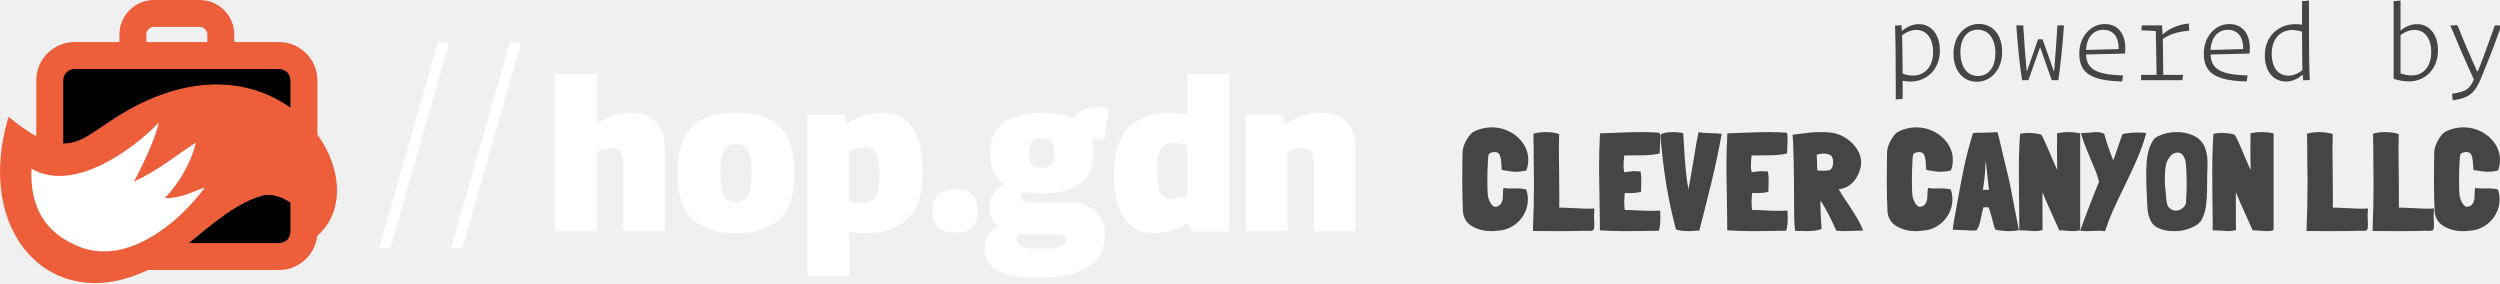
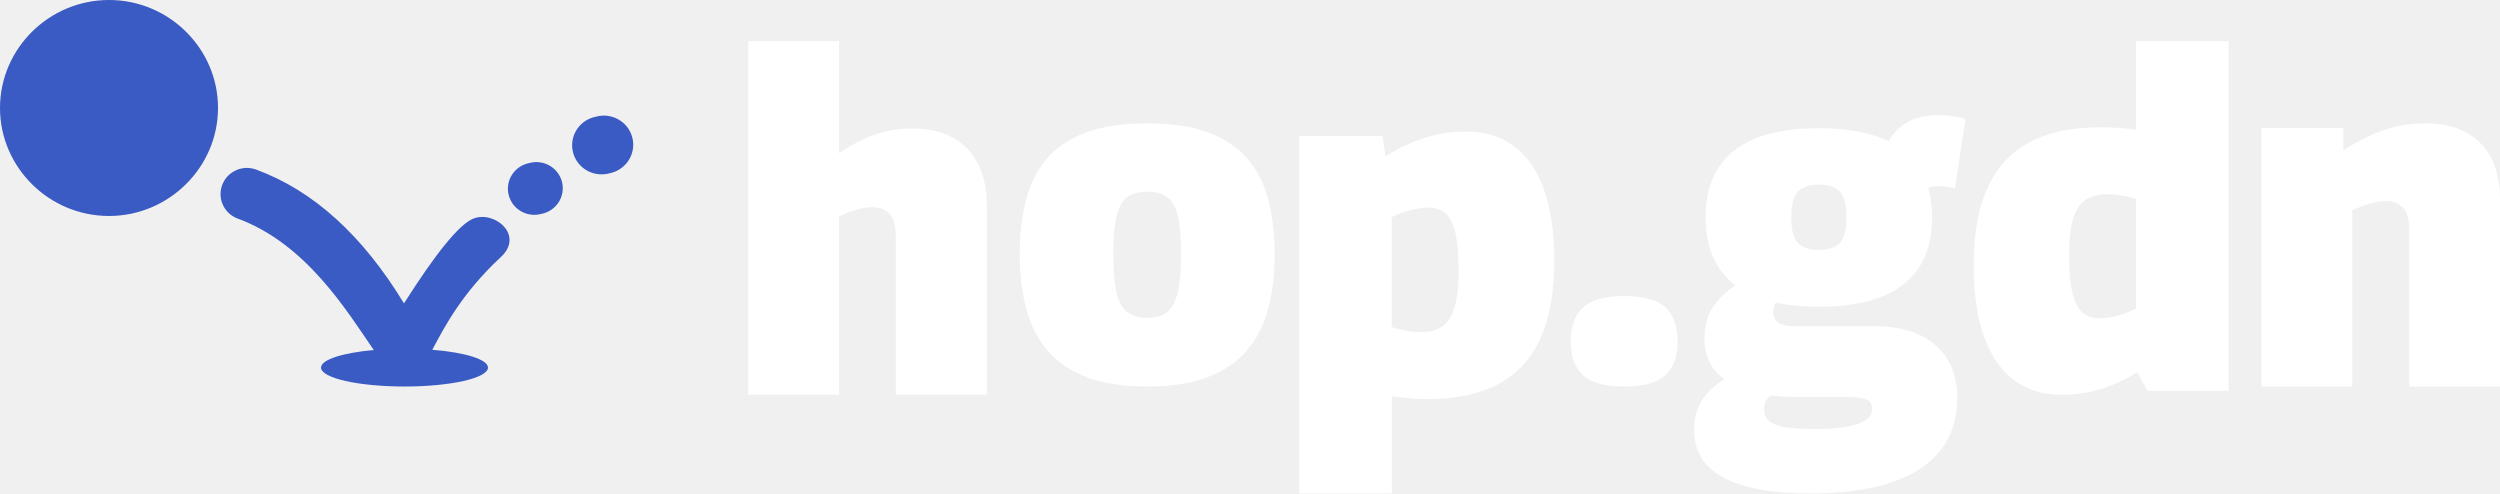
- <svg xmlns="http://www.w3.org/2000/svg" width="530" height="60" viewBox="0 0 530 60">
+ <svg xmlns="http://www.w3.org/2000/svg" width="304" height="60" viewBox="0 0 304 60">
  <g fill="none" fill-rule="evenodd">
-     <path fill="#454545" fill-rule="nonzero" d="M5.558 5.867C5.519 5.945 5.469 6.561 5.41 7.715 5.35 8.868 5.321 10.042 5.321 11.235 5.321 12.447 5.35 13.464 5.41 14.285 5.469 14.813 5.628 15.327 5.885 15.825 6.143 16.324 6.45 16.661 6.807 16.837 7.5 16.876 8.025 16.564 8.382 15.899L8.352 15.899C8.531 15.527 8.62 14.97 8.62 14.227 8.62 13.64 8.66 13.18 8.739 12.848 9.234 12.926 9.71 12.965 10.166 12.965L11.533 12.936C12.246 12.936 12.92 13.014 13.554 13.171 13.792 13.855 13.911 14.569 13.911 15.312 13.911 16.427 13.628 17.483 13.064 18.48 12.499 19.477 11.721 20.289 10.73 20.915 9.74 21.54 8.64 21.873 7.431 21.912 7.074 21.971 6.658 22 6.183 22 4.637 22 3.28 21.658 2.11 20.973.941 20.289.287 19.262.149 17.893.05 15.938 0 13.836 0 11.587 0 9.729.01 8.204.03 7.011L.059 5.691C.04 5.397.064 5.06.134 4.679.203 4.297.297 3.96.416 3.667.594 3.217.827 2.767 1.115 2.317 1.402 1.868 1.704 1.496 2.021 1.203 2.437.87 3.052.587 3.864.352 4.637.117 5.439 0 6.272 0 7.619 0 8.887.308 10.076.924 11.265 1.54 12.217 2.381 12.93 3.447 13.643 4.512 14 5.671 14 6.923 14 7.666 13.861 8.409 13.584 9.152 12.752 9.328 12.058 9.416 11.503 9.416 10.75 9.416 9.71 9.289 8.382 9.035L8.293 7.92C8.253 7.02 8.139 6.341 7.951 5.881 7.763 5.422 7.362 5.202 6.747 5.221 6.728 5.221 6.703 5.226 6.673 5.236 6.643 5.246 6.599 5.251 6.539 5.251L6.569 5.251C5.955 5.348 5.618 5.554 5.558 5.867ZM27.971 19.709C27.99 19.941 28 20.279 28 20.724 28 21.13 27.967 21.415 27.9 21.579 27.833 21.744 27.732 21.845 27.598 21.884 27.464 21.923 27.235 21.942 26.909 21.942L26.709 21.942 26.249 21.913 25.503 21.942C24.317 21.981 22.567 22 20.252 22 18.052 22 16.301 21.99 15 21.971L15 21.304C15.134 18.113 15.201 14.903 15.201 11.674 15.201 10.727 15.182 9.093 15.143 6.772L15.143 6.076 15.143 5.003C15.124 4.674 15.115 4.084 15.115 3.233L15.086 1.348C15.354 1.251 15.727 1.169 16.205 1.102 16.684 1.034 17.162 1 17.64 1 18.176 1 18.712 1.039 19.247 1.116 19.783 1.193 20.213 1.3 20.539 1.435 20.5 2.827 20.481 3.939 20.481 4.771 20.481 5.931 20.5 7.671 20.539 9.992 20.558 11.152 20.567 12.863 20.567 15.126L20.567 17.011C21.199 17.011 21.974 17.04 22.892 17.098L24.413 17.156C25.216 17.214 25.972 17.243 26.68 17.243 27.177 17.243 27.617 17.224 28 17.185 28 17.63 27.99 17.92 27.971 18.055L27.971 18.026C27.933 18.548 27.923 18.925 27.943 19.157L27.971 19.709ZM42 19.212C42 20.22 41.895 21.12 41.686 21.911 40.85 21.911 39.615 21.931 37.98 21.97L34.246 22C32.554 22 30.863 21.941 29.171 21.822 29.19 21.189 29.162 18.727 29.086 14.436 29.029 12.004 29 10.136 29 8.831 29 6.121 29.067 3.6 29.2 1.267L31.708 1.178C34.521 1.059 36.669 1 38.151 1 39.425 1 40.66 1.049 41.857 1.148 41.933 1.564 41.971 2.048 41.971 2.602 41.971 2.898 41.952 3.383 41.914 4.055 41.876 4.688 41.857 5.182 41.857 5.538 40.717 5.795 39.444 5.924 38.037 5.924L34.331 5.953C34.236 6.883 34.189 7.654 34.189 8.267 34.189 8.742 34.246 9.157 34.36 9.513L36.241 9.275C36.507 9.275 36.906 9.295 37.439 9.335L37.809 9.364C37.904 9.958 37.952 10.6 37.952 11.292L37.895 13.665C37.287 13.843 36.469 13.932 35.443 13.932L34.702 13.903C34.569 13.903 34.483 13.922 34.445 13.962L34.331 15.504C34.331 16.315 34.369 16.987 34.445 17.521 35.433 17.521 36.393 17.551 37.325 17.61 37.648 17.63 38.047 17.65 38.522 17.669 38.997 17.689 39.558 17.699 40.204 17.699L41.943 17.64C41.981 18.549 42 19.073 42 19.212ZM55 1.355C54.416 4.614 53.757 7.783 53.022 10.863 52.287 13.944 51.364 17.616 50.252 21.882 49.838 21.882 49.555 21.891 49.404 21.911L49.122 21.941C48.783 21.98 48.434 22 48.076 22 46.889 22 45.966 21.882 45.307 21.645 43.667 15.583 42.565 8.898 42 1.592 42.17 1.395 42.518 1.247 43.046 1.148 43.573 1.049 44.157 1 44.798 1 45.401 1 46.079 1.069 46.833 1.207L47.002 3.843C47.115 5.798 47.238 7.492 47.37 8.923 47.501 10.355 47.69 11.772 47.935 13.173 48.161 12.087 48.509 10.113 48.98 7.25 49.546 3.755 49.922 1.671 50.111 1 50.846 1.158 51.684 1.237 52.626 1.237 53.568 1.237 54.237 1.276 54.633 1.355L55 1.355ZM69 19.212C69 20.22 68.895 21.12 68.686 21.911 67.85 21.911 66.615 21.931 64.98 21.97L61.246 22C59.554 22 57.863 21.941 56.171 21.822 56.19 21.189 56.162 18.727 56.086 14.436 56.029 12.004 56 10.136 56 8.831 56 6.121 56.067 3.6 56.2 1.267L58.708 1.178C61.521 1.059 63.669 1 65.151 1 66.425 1 67.66 1.049 68.857 1.148 68.933 1.564 68.971 2.048 68.971 2.602 68.971 2.898 68.952 3.383 68.914 4.055 68.876 4.688 68.857 5.182 68.857 5.538 67.717 5.795 66.444 5.924 65.037 5.924L61.331 5.953C61.236 6.883 61.189 7.654 61.189 8.267 61.189 8.742 61.246 9.157 61.36 9.513L63.241 9.275C63.507 9.275 63.906 9.295 64.439 9.335L64.809 9.364C64.904 9.958 64.952 10.6 64.952 11.292L64.895 13.665C64.287 13.843 63.469 13.932 62.443 13.932L61.702 13.903C61.569 13.903 61.483 13.922 61.445 13.962L61.331 15.504C61.331 16.315 61.369 16.987 61.445 17.521 62.433 17.521 63.393 17.551 64.325 17.61 64.648 17.63 65.047 17.65 65.522 17.669 65.997 17.689 66.558 17.699 67.204 17.699L68.943 17.64C68.981 18.549 69 19.073 69 19.212ZM81.948 16.462C82.723 17.635 83.348 18.625 83.823 19.433 84.297 20.24 84.69 21.058 85 21.885L84.535 21.885C84.302 21.885 83.779 21.904 82.965 21.942 82.151 21.981 81.502 22 81.017 22 80.746 22 80.339 21.981 79.797 21.942L79.302 21.913C78.043 19.067 76.919 16.933 75.93 15.51L75.93 16.26C75.93 17.452 75.998 18.99 76.134 20.875L76.134 20.846C76.153 20.981 76.163 21.212 76.163 21.538 75.504 21.846 74.419 22 72.907 22L72.209 21.971 70.669 21.971C70.455 21.971 70.349 20.231 70.349 16.75 70.349 13.596 70.32 10.438 70.262 7.274 70.203 4.111 70.116 2.212 70 1.577L70.785 1.462C71.948 1.308 72.907 1.192 73.663 1.115 74.419 1.038 75.194 1 75.988 1 76.841 1 77.568 1.038 78.169 1.115 79.293 1.25 80.344 1.635 81.323 2.269 82.301 2.904 83.086 3.683 83.677 4.606 84.268 5.529 84.564 6.481 84.564 7.462 84.564 8.404 84.254 9.433 83.634 10.548 83.246 11.24 82.733 11.817 82.093 12.279 81.453 12.74 80.688 13.019 79.797 13.115 80.32 14.038 80.93 15 81.628 16 81.764 16.231 81.87 16.385 81.948 16.462ZM77.762 9.106C78.033 9.029 78.246 8.837 78.401 8.529 78.556 8.221 78.634 7.856 78.634 7.433 78.634 6.644 78.44 6.135 78.052 5.904 77.8 5.75 77.544 5.654 77.282 5.615 77.02 5.577 76.725 5.558 76.395 5.558L75.145 5.76C75.184 6.337 75.203 6.827 75.203 7.231 75.203 8.269 75.233 8.904 75.291 9.135 75.62 9.173 76.027 9.192 76.512 9.192 76.957 9.192 77.374 9.163 77.762 9.106ZM95.558 5.867C95.519 5.945 95.469 6.561 95.41 7.715 95.35 8.868 95.321 10.042 95.321 11.235 95.321 12.447 95.35 13.464 95.41 14.285 95.469 14.813 95.628 15.327 95.885 15.825 96.143 16.324 96.45 16.661 96.807 16.837 97.5 16.876 98.025 16.564 98.382 15.899L98.352 15.899C98.531 15.527 98.62 14.97 98.62 14.227 98.62 13.64 98.66 13.18 98.739 12.848 99.234 12.926 99.71 12.965 100.166 12.965L101.533 12.936C102.246 12.936 102.92 13.014 103.554 13.171 103.792 13.855 103.911 14.569 103.911 15.312 103.911 16.427 103.628 17.483 103.064 18.48 102.499 19.477 101.721 20.289 100.73 20.915 99.74 21.54 98.64 21.873 97.431 21.912 97.074 21.971 96.658 22 96.183 22 94.637 22 93.28 21.658 92.11 20.973 90.941 20.289 90.287 19.262 90.149 17.893 90.05 15.938 90 13.836 90 11.587 90 9.729 90.01 8.204 90.03 7.011L90.059 5.691C90.04 5.397 90.064 5.06 90.134 4.679 90.203 4.297 90.297 3.96 90.416 3.667 90.594 3.217 90.827 2.767 91.115 2.317 91.402 1.868 91.704 1.496 92.021 1.203 92.437.87 93.052.587 93.864.352 94.637.117 95.439 0 96.272 0 97.619 0 98.887.308 100.076.924 101.265 1.54 102.217 2.381 102.93 3.447 103.643 4.512 104 5.671 104 6.923 104 7.666 103.861 8.409 103.584 9.152 102.752 9.328 102.058 9.416 101.503 9.416 100.75 9.416 99.71 9.289 98.382 9.035L98.293 7.92C98.253 7.02 98.139 6.341 97.951 5.881 97.763 5.422 97.362 5.202 96.747 5.221 96.728 5.221 96.703 5.226 96.673 5.236 96.643 5.246 96.599 5.251 96.539 5.251L96.569 5.251C95.955 5.348 95.618 5.554 95.558 5.867ZM118 21.796C117.352 21.932 116.654 22 115.905 22 115.014 22 114.042 21.893 112.989 21.68 112.847 21.311 112.625 20.534 112.321 19.35 112.017 18.146 111.774 17.35 111.592 16.961L110.985 16.932 110.469 16.961C110.388 17.194 110.256 17.767 110.074 18.68 109.932 19.437 109.79 20.053 109.649 20.529 109.507 21.005 109.304 21.437 109.041 21.825 108.839 21.864 108.535 21.883 108.13 21.883 107.948 21.883 107.553 21.864 106.946 21.825 105.184 21.748 104.202 21.709 104 21.709 104 21.612 104.02 21.383 104.061 21.024 104.101 20.665 104.162 20.262 104.243 19.816L104.911 16.146C105.437 13.136 105.939 10.515 106.414 8.282 106.89 6.049 107.513 3.689 108.282 1.204 108.565 1.165 108.95 1.146 109.436 1.146L109.618 1.146C110.934 1.146 112.22 1.097 113.475 1 113.718 1.913 113.941 2.811 114.143 3.694 114.346 4.578 114.528 5.369 114.69 6.068 115.338 8.767 115.773 10.563 115.996 11.456L118 21.796ZM111.653 13.233C111.208 9.35 110.995 7.408 111.015 7.408L110.985 7.117C110.985 7.117 110.965 7.35 110.924 7.816 110.863 9.272 110.772 10.427 110.651 11.282L110.377 13.233 111.653 13.233ZM125.416 19.272C124.195 16.608 123.39 14.764 123.002 13.741L123.002 19.301C123.002 20.498 123.012 21.319 123.031 21.763 122.508 21.917 121.936 21.994 121.315 21.994 121.122 21.994 120.831 21.975 120.443 21.936 120.016 21.898 119.706 21.878 119.512 21.878L118.087 21.82 118.087 19.649C118.087 18.413 118.068 16.656 118.029 14.378 118.01 13.239 118 11.512 118 9.195 118 6.087 118.087 3.481 118.262 1.376 118.785 1.241 119.367 1.174 120.007 1.174 120.433 1.174 120.952 1.212 121.563 1.29 122.173 1.367 122.595 1.483 122.828 1.637 123.099 2.139 123.434 2.839 123.831 3.736 124.229 4.634 124.611 5.527 124.98 6.415L126.143 9.079C126.104 7.728 126.085 6.135 126.085 4.301 126.085 2.815 126.095 1.792 126.114 1.232 126.909 1.077 127.752 1 128.644 1 129.4 1 130.186 1.087 131 1.261L131 21.792C130.942 21.792 130.826 21.82 130.651 21.878 130.457 21.956 130.118 21.994 129.633 21.994 129.536 22.014 129.022 21.985 128.092 21.907 127.859 21.888 127.563 21.869 127.205 21.849 126.846 21.83 126.638 21.83 126.579 21.849L125.416 19.272ZM136.258 22C135.777 21.941 135.316 21.911 134.876 21.911 134.575 21.911 134.165 21.931 133.644 21.97L132.382 22C131.981 22 131.521 21.97 131 21.911 131.481 20.494 132.402 18.052 133.764 14.586L134.996 11.515C134.795 10.727 134.545 9.954 134.245 9.196 133.944 8.438 133.564 7.537 133.103 6.494 132.562 5.174 132.157 4.16 131.886 3.451 131.616 2.743 131.381 1.994 131.18 1.207 131.561 1.226 132.152 1.197 132.953 1.118 133.594 1.039 134.064 1 134.365 1 135.066 1 135.647 1.128 136.107 1.384 136.288 2.113 136.563 3.018 136.933 4.101 137.304 5.184 137.66 6.149 138 6.996 138.1 6.799 138.421 5.903 138.961 4.308 139.562 2.536 139.903 1.571 139.983 1.414 141.084 1.197 142.176 1.089 143.258 1.089 143.918 1.089 144.499 1.128 145 1.207 144.519 2.979 143.928 4.687 143.227 6.331 142.526 7.975 141.575 10.038 140.373 12.519 139.412 14.449 138.611 16.137 137.97 17.584 137.329 19.032 136.758 20.504 136.258 22ZM157.915 6.098C157.972 6.697 158 7.305 158 7.923L157.972 8.444 157.972 8.966C157.934 9.603 157.915 10.539 157.915 11.775 157.915 13.146 157.886 14.189 157.83 14.903L157.745 15.859C157.65 17.423 157.262 18.756 156.581 19.857 156.297 20.262 155.871 20.619 155.303 20.928 154.736 21.237 154.111 21.488 153.43 21.681 152.73 21.894 151.907 22 150.961 22 150.525 22 150.223 21.99 150.052 21.971 149.125 21.894 148.297 21.686 147.569 21.348 146.84 21.01 146.306 20.513 145.965 19.857 145.511 18.988 145.265 17.897 145.227 16.583L145.17 15.657C145.151 15.502 145.142 15.183 145.142 14.701 145.047 13.117 145 11.601 145 10.153 145 9.265 145.028 8.377 145.085 7.488 145.142 6.523 145.307 5.581 145.582 4.664 145.856 3.747 146.277 2.941 146.845 2.246L147.469 1.898C148.68 1.299 150.005 1 151.443 1 152.352 1 153.208 1.121 154.012 1.362 154.816 1.603 155.521 1.956 156.127 2.419 156.789 3.037 157.224 3.646 157.432 4.244 157.659 4.862 157.82 5.48 157.915 6.098ZM153.515 9.255 153.402 7.749C153.364 7.208 153.236 6.73 153.019 6.315 152.801 5.9 152.522 5.606 152.181 5.432 152.03 5.374 151.878 5.345 151.727 5.345 151.273 5.345 150.828 5.499 150.393 5.808 150.166 6.001 149.944 6.277 149.726 6.634 149.508 6.991 149.343 7.353 149.229 7.72 149.04 8.57 148.945 9.651 148.945 10.964 148.945 11.621 148.955 12.113 148.974 12.441L148.974 12.412C149.049 12.799 149.106 13.31 149.144 13.948L149.172 14.353C149.248 15.319 149.352 16.033 149.485 16.497L149.485 16.468C149.655 16.854 149.906 17.148 150.237 17.351 150.568 17.554 150.923 17.655 151.301 17.655 151.604 17.655 151.912 17.583 152.224 17.438 152.536 17.293 152.806 17.086 153.033 16.815 153.222 16.564 153.34 16.352 153.388 16.178 153.435 16.004 153.459 15.734 153.459 15.367 153.459 15.039 153.468 14.797 153.487 14.643L153.515 14.266 153.544 13.716 153.544 13.31 153.572 12.76 153.572 11.37 153.515 9.4 153.515 9.255ZM166.416 19.272C165.195 16.608 164.39 14.764 164.002 13.741L164.002 19.301C164.002 20.498 164.012 21.319 164.031 21.763 163.508 21.917 162.936 21.994 162.315 21.994 162.122 21.994 161.831 21.975 161.443 21.936 161.016 21.898 160.706 21.878 160.512 21.878L159.087 21.82 159.087 19.649C159.087 18.413 159.068 16.656 159.029 14.378 159.01 13.239 159 11.512 159 9.195 159 6.087 159.087 3.481 159.262 1.376 159.785 1.241 160.367 1.174 161.007 1.174 161.433 1.174 161.952 1.212 162.563 1.29 163.173 1.367 163.595 1.483 163.828 1.637 164.099 2.139 164.434 2.839 164.831 3.736 165.229 4.634 165.611 5.527 165.98 6.415L167.143 9.079C167.104 7.728 167.085 6.135 167.085 4.301 167.085 2.815 167.095 1.792 167.114 1.232 167.909 1.077 168.752 1 169.644 1 170.4 1 171.186 1.087 172 1.261L172 21.792C171.942 21.792 171.826 21.82 171.651 21.878 171.457 21.956 171.118 21.994 170.633 21.994 170.536 22.014 170.022 21.985 169.092 21.907 168.859 21.888 168.563 21.869 168.205 21.849 167.846 21.83 167.638 21.83 167.579 21.849L166.416 19.272ZM191.971 19.709C191.99 19.941 192 20.279 192 20.724 192 21.13 191.967 21.415 191.9 21.579 191.833 21.744 191.732 21.845 191.598 21.884 191.464 21.923 191.235 21.942 190.909 21.942L190.709 21.942 190.249 21.913 189.503 21.942C188.317 21.981 186.567 22 184.252 22 182.052 22 180.301 21.99 179 21.971L179 21.304C179.134 18.113 179.201 14.903 179.201 11.674 179.201 10.727 179.182 9.093 179.143 6.772L179.143 6.076 179.143 5.003C179.124 4.674 179.115 4.084 179.115 3.233L179.086 1.348C179.354 1.251 179.727 1.169 180.205 1.102 180.684 1.034 181.162 1 181.64 1 182.176 1 182.712 1.039 183.247 1.116 183.783 1.193 184.213 1.3 184.539 1.435 184.5 2.827 184.481 3.939 184.481 4.771 184.481 5.931 184.5 7.671 184.539 9.992 184.558 11.152 184.567 12.863 184.567 15.126L184.567 17.011C185.199 17.011 185.974 17.04 186.892 17.098L188.413 17.156C189.216 17.214 189.972 17.243 190.68 17.243 191.177 17.243 191.617 17.224 192 17.185 192 17.63 191.99 17.92 191.971 18.055L191.971 18.026C191.933 18.548 191.923 18.925 191.943 19.157L191.971 19.709ZM205.971 19.709C205.99 19.941 206 20.279 206 20.724 206 21.13 205.967 21.415 205.9 21.579 205.833 21.744 205.732 21.845 205.598 21.884 205.464 21.923 205.235 21.942 204.909 21.942L204.709 21.942 204.249 21.913 203.503 21.942C202.317 21.981 200.567 22 198.252 22 196.052 22 194.301 21.99 193 21.971L193 21.304C193.134 18.113 193.201 14.903 193.201 11.674 193.201 10.727 193.182 9.093 193.143 6.772L193.143 6.076 193.143 5.003C193.124 4.674 193.115 4.084 193.115 3.233L193.086 1.348C193.354 1.251 193.727 1.169 194.205 1.102 194.684 1.034 195.162 1 195.64 1 196.176 1 196.712 1.039 197.247 1.116 197.783 1.193 198.213 1.3 198.539 1.435 198.5 2.827 198.481 3.939 198.481 4.771 198.481 5.931 198.5 7.671 198.539 9.992 198.558 11.152 198.567 12.863 198.567 15.126L198.567 17.011C199.199 17.011 199.974 17.04 200.892 17.098L202.413 17.156C203.216 17.214 203.972 17.243 204.68 17.243 205.177 17.243 205.617 17.224 206 17.185 206 17.63 205.99 17.92 205.971 18.055L205.971 18.026C205.933 18.548 205.923 18.925 205.943 19.157L205.971 19.709ZM211.558 5.867C211.519 5.945 211.469 6.561 211.41 7.715 211.35 8.868 211.321 10.042 211.321 11.235 211.321 12.447 211.35 13.464 211.41 14.285 211.469 14.813 211.628 15.327 211.885 15.825 212.143 16.324 212.45 16.661 212.807 16.837 213.5 16.876 214.025 16.564 214.382 15.899L214.352 15.899C214.531 15.527 214.62 14.97 214.62 14.227 214.62 13.64 214.66 13.18 214.739 12.848 215.234 12.926 215.71 12.965 216.166 12.965L217.533 12.936C218.246 12.936 218.92 13.014 219.554 13.171 219.792 13.855 219.911 14.569 219.911 15.312 219.911 16.427 219.628 17.483 219.064 18.48 218.499 19.477 217.721 20.289 216.73 20.915 215.74 21.54 214.64 21.873 213.431 21.912 213.074 21.971 212.658 22 212.183 22 210.637 22 209.28 21.658 208.11 20.973 206.941 20.289 206.287 19.262 206.149 17.893 206.05 15.938 206 13.836 206 11.587 206 9.729 206.01 8.204 206.03 7.011L206.059 5.691C206.04 5.397 206.064 5.06 206.134 4.679 206.203 4.297 206.297 3.96 206.416 3.667 206.594 3.217 206.827 2.767 207.115 2.317 207.402 1.868 207.704 1.496 208.021 1.203 208.437.87 209.052.587 209.864.352 210.637.117 211.439 0 212.272 0 213.619 0 214.887.308 216.076.924 217.265 1.54 218.217 2.381 218.93 3.447 219.643 4.512 220 5.671 220 6.923 220 7.666 219.861 8.409 219.584 9.152 218.752 9.328 218.058 9.416 217.503 9.416 216.75 9.416 215.71 9.289 214.382 9.035L214.293 7.92C214.253 7.02 214.139 6.341 213.951 5.881 213.763 5.422 213.362 5.202 212.747 5.221 212.728 5.221 212.703 5.226 212.673 5.236 212.643 5.246 212.599 5.251 212.539 5.251L212.569 5.251C211.955 5.348 211.618 5.554 211.558 5.867Z" transform="translate(310 27)" />
-     <path fill="#ED5F3B" d="M1.819,24.758 C-5.623,49.312 10.867,67.068 31.351,57.245 L59.173,57.245 C61.399,57.245 63.426,56.332 64.895,54.864 L64.906,54.853 C66.175,53.584 67.03,51.899 67.238,50.029 C73.139,44.919 72.532,35.76 67.288,28.526 L67.288,17.028 C67.288,14.802 66.376,12.775 64.906,11.305 L64.895,11.295 C63.426,9.825 61.399,8.913 59.173,8.913 L49.661,8.913 L49.661,7.313 C49.661,5.3 48.838,3.47 47.514,2.146 C46.191,0.822 44.36,0 42.348,0 L32.628,0 C30.614,0 28.785,0.822 27.462,2.146 C26.138,3.47 25.315,5.3 25.315,7.313 L25.315,8.913 L15.803,8.913 C13.576,8.913 11.551,9.825 10.081,11.295 L10.07,11.305 C8.601,12.775 7.689,14.802 7.689,17.028 L7.689,28.865 C5.643,27.787 3.687,26.279 1.819,24.758 Z M31.028,8.913 L43.947,8.913 L43.947,7.313 C43.947,6.875 43.767,6.475 43.476,6.184 C43.186,5.895 42.785,5.713 42.348,5.713 L32.628,5.713 C32.191,5.713 31.79,5.895 31.501,6.184 C31.21,6.475 31.028,6.875 31.028,7.313 L31.028,8.913 Z" />
-     <path fill="#000" d="M40.049 51.532C45.332 47.253 50.412 42.709 56.243 41.317 58.281 41.217 60.068 41.922 61.575 42.969L61.575 49.13C61.575 49.79 61.308 50.39 60.88 50.825L60.869 50.836C60.433 51.265 59.833 51.532 59.173 51.532L40.049 51.532ZM61.575 22.845C52.911 16.606 39.177 14.9 22.928 25.963 21.107 27.202 19.462 28.321 18.204 29.052 16.557 30.007 14.957 30.419 13.402 30.434L13.402 17.028C13.402 16.368 13.668 15.768 14.098 15.333L14.109 15.322C14.544 14.892 15.143 14.626 15.803 14.626L59.173 14.626C59.833 14.626 60.433 14.892 60.869 15.322L60.88 15.333C61.308 15.768 61.575 16.368 61.575 17.028L61.575 22.845Z" />
-     <path fill="#FFF" d="M41.507,30.234 C37.106,33.103 33.814,35.947 28.393,38.512 C28.393,38.512 32.614,30.691 33.679,25.986 C27.602,32.289 15.248,40.84 6.684,35.749 C6.299,43.644 9.404,49.534 17.167,52.438 C26.743,56.02 37.475,47.837 43.431,39.74 C40.575,40.73 38.329,42.037 34.941,42.013 C37.731,39.048 40.435,34.872 41.507,30.234 L41.507,30.234 Z" />
-     <g fill="#FFF" fill-rule="nonzero" transform="translate(80.365 8.96)">
-       <polygon points="0 43.7 12.482 0 14.882 0 2.393 43.7" />
-       <polygon points="15.228 43.7 27.709 0 30.109 0 17.621 43.7" />
-     </g>
-     <path fill="#FFF" fill-rule="nonzero" d="M0 33.3 0 0 8.852 0 8.852 10.559C9.666 10.019 10.452 9.58 11.213 9.241 11.973 8.903 12.744 8.649 13.527 8.48 14.31 8.31 15.106 8.226 15.917 8.226 17.524 8.226 18.871 8.515 19.955 9.094 21.04 9.673 21.863 10.505 22.425 11.591 22.987 12.677 23.268 14.001 23.268 15.564L23.268 33.3 14.383 33.3 14.383 18.396C14.383 17.387 14.178 16.675 13.769 16.261 13.359 15.847 12.798 15.64 12.087 15.64 11.736 15.64 11.387 15.676 11.042 15.748 10.696 15.819 10.344 15.918 9.986 16.045 9.627 16.172 9.249 16.324 8.852 16.502L8.852 33.3 0 33.3ZM25.939 20.943C25.939 19.024 26.137 17.285 26.534 15.725 26.93 14.165 27.594 12.827 28.524 11.713 29.455 10.598 30.721 9.738 32.323 9.133 33.925 8.528 35.931 8.226 38.342 8.226 40.753 8.226 42.753 8.528 44.344 9.133 45.935 9.738 47.202 10.598 48.143 11.713 49.085 12.827 49.754 14.165 50.15 15.725 50.547 17.285 50.745 19.024 50.745 20.943 50.745 22.892 50.532 24.656 50.105 26.235 49.679 27.814 48.985 29.161 48.024 30.276 47.063 31.391 45.79 32.248 44.203 32.849 42.616 33.45 40.663 33.75 38.342 33.75 36.021 33.75 34.067 33.45 32.48 32.849 30.893 32.248 29.62 31.391 28.659 30.276 27.699 29.161 27.005 27.814 26.579 26.235 26.152 24.656 25.939 22.892 25.939 20.943ZM35.043 20.943C35.043 22.525 35.149 23.763 35.362 24.658 35.575 25.553 35.926 26.182 36.417 26.545 36.907 26.908 37.549 27.09 38.342 27.09 39.143 27.09 39.782 26.908 40.257 26.545 40.732 26.182 41.081 25.553 41.305 24.658 41.529 23.763 41.641 22.525 41.641 20.943 41.641 19.37 41.539 18.143 41.334 17.263 41.129 16.383 40.79 15.761 40.314 15.398 39.839 15.035 39.182 14.854 38.342 14.854 37.502 14.854 36.844 15.035 36.369 15.398 35.894 15.761 35.554 16.383 35.35 17.263 35.145 18.143 35.043 19.37 35.043 20.943ZM53.487 42.75 53.487 8.638 61.469 8.638 61.747 10.574C63.079 9.764 64.369 9.17 65.618 8.793 66.867 8.415 68.147 8.226 69.458 8.226 72.2 8.226 74.298 9.281 75.751 11.39 77.204 13.5 77.931 16.563 77.931 20.578 77.931 23.516 77.493 25.961 76.618 27.913 75.742 29.865 74.405 31.326 72.606 32.296 70.807 33.265 68.533 33.75 65.784 33.75 65.269 33.75 64.716 33.725 64.126 33.674 63.536 33.624 62.947 33.562 62.359 33.489L62.359 42.75 53.487 42.75ZM65.184 27.353C66.004 27.353 66.676 27.173 67.198 26.814 67.72 26.455 68.11 25.843 68.369 24.98 68.628 24.116 68.757 22.946 68.757 21.469 68.757 19.942 68.654 18.749 68.447 17.889 68.239 17.028 67.925 16.412 67.503 16.039 67.08 15.667 66.542 15.481 65.886 15.481 65.551 15.481 65.192 15.514 64.807 15.58 64.423 15.647 64.029 15.745 63.627 15.874 63.225 16.004 62.797 16.175 62.343 16.386L62.343 26.88C62.82 27.033 63.299 27.15 63.781 27.231 64.263 27.312 64.73 27.353 65.184 27.353ZM80.044 29.044C80.044 27.492 80.412 26.333 81.149 25.567 81.886 24.801 83.11 24.417 84.822 24.417 86.547 24.417 87.775 24.801 88.505 25.567 89.235 26.333 89.6 27.492 89.6 29.044 89.6 30.57 89.235 31.717 88.505 32.483 87.775 33.249 86.547 33.633 84.822 33.633 83.112 33.633 81.888 33.249 81.15 32.483 80.412 31.717 80.044 30.57 80.044 29.044ZM102.273 43.2C98.603 43.2 95.82 42.694 93.923 41.683 92.026 40.672 91.077 39.149 91.077 37.114 91.077 36.296 91.225 35.555 91.521 34.89 91.817 34.226 92.257 33.633 92.842 33.11 93.427 32.587 94.144 32.149 94.992 31.793L99.152 33.372C98.871 33.534 98.635 33.697 98.444 33.861 98.252 34.025 98.108 34.204 98.01 34.4 97.912 34.595 97.863 34.834 97.863 35.115 97.863 35.584 98.011 35.956 98.305 36.233 98.6 36.51 99.114 36.713 99.847 36.843 100.58 36.972 101.588 37.037 102.872 37.037 104.078 37.037 105.084 36.963 105.889 36.814 106.695 36.665 107.302 36.454 107.71 36.179 108.118 35.905 108.322 35.561 108.322 35.149 108.322 34.838 108.26 34.602 108.134 34.44 108.009 34.279 107.749 34.159 107.354 34.08 106.959 34.002 106.367 33.962 105.576 33.962L101.051 33.962C99.244 33.962 97.669 33.765 96.324 33.371 94.979 32.977 93.936 32.366 93.196 31.539 92.456 30.711 92.086 29.652 92.086 28.361 92.086 27.031 92.434 25.922 93.131 25.032 93.828 24.142 94.743 23.408 95.874 22.83L100.178 23.897C99.696 24.184 99.338 24.473 99.106 24.763 98.874 25.053 98.758 25.416 98.758 25.852 98.758 26.296 98.926 26.63 99.264 26.853 99.601 27.077 100.119 27.189 100.819 27.189L108.594 27.189C111.127 27.189 113.092 27.798 114.49 29.016 115.889 30.234 116.588 31.917 116.588 34.065 116.588 36.021 116.053 37.681 114.983 39.045 113.913 40.409 112.318 41.442 110.197 42.145 108.076 42.848 105.435 43.2 102.273 43.2ZM103.169 25.321C99.527 25.321 96.788 24.601 94.95 23.16 93.112 21.719 92.193 19.592 92.193 16.779 92.193 13.937 93.112 11.801 94.95 10.371 96.788 8.941 99.527 8.226 103.169 8.226 106.811 8.226 109.551 8.941 111.388 10.371 113.226 11.801 114.145 13.937 114.145 16.779 114.145 19.592 113.226 21.719 111.388 23.16 109.551 24.601 106.811 25.321 103.169 25.321ZM103.169 19.881C104.086 19.881 104.761 19.662 105.193 19.225 105.625 18.788 105.842 17.972 105.842 16.779 105.842 15.557 105.625 14.725 105.193 14.283 104.761 13.841 104.086 13.62 103.169 13.62 102.261 13.62 101.588 13.841 101.151 14.283 100.715 14.725 100.497 15.557 100.497 16.779 100.497 17.972 100.715 18.788 101.151 19.225 101.588 19.662 102.261 19.881 103.169 19.881ZM112.761 14.901 109.487 10.42C109.928 9.249 110.591 8.381 111.474 7.817 112.357 7.253 113.463 6.971 114.793 6.971 115.291 6.971 115.761 7.005 116.203 7.071 116.646 7.138 117.038 7.238 117.381 7.371L116.363 13.979C116.109 13.919 115.837 13.868 115.546 13.828 115.254 13.787 114.952 13.766 114.638 13.766 114.263 13.766 113.914 13.856 113.594 14.035 113.274 14.215 112.996 14.503 112.761 14.901ZM135.144 33.377 134.145 31.612C132.985 32.322 131.814 32.856 130.631 33.214 129.449 33.571 128.209 33.75 126.91 33.75 124.184 33.75 122.092 32.691 120.635 30.574 119.177 28.457 118.449 25.394 118.449 21.386 118.449 18.429 118.886 15.98 119.761 14.038 120.635 12.096 121.972 10.642 123.771 9.676 125.569 8.709 127.841 8.226 130.585 8.226 131.146 8.226 131.722 8.245 132.314 8.284 132.906 8.322 133.48 8.384 134.036 8.469L134.036 0 142.92 0 142.92 33.377 135.144 33.377ZM134.036 25.546 134.036 15.064C133.536 14.897 133.054 14.782 132.589 14.718 132.123 14.654 131.655 14.621 131.184 14.621 130.375 14.621 129.706 14.8 129.177 15.156 128.648 15.512 128.255 16.113 127.997 16.958 127.739 17.804 127.61 18.985 127.61 20.502 127.61 21.978 127.715 23.152 127.923 24.024 128.132 24.896 128.452 25.519 128.882 25.895 129.313 26.271 129.847 26.459 130.483 26.459 130.837 26.459 131.201 26.426 131.577 26.359 131.953 26.293 132.349 26.19 132.765 26.05 133.181 25.909 133.605 25.741 134.036 25.546ZM146.425 33.3 146.425 8.676 154.407 8.676 154.407 10.799C155.406 10.177 156.337 9.681 157.199 9.309 158.061 8.938 158.91 8.665 159.744 8.489 160.579 8.314 161.447 8.226 162.349 8.226 164.011 8.226 165.386 8.53 166.473 9.138 167.56 9.746 168.368 10.586 168.896 11.658 169.423 12.729 169.687 13.988 169.687 15.434L169.687 33.3 160.831 33.3 160.831 18.383C160.831 17.368 160.622 16.655 160.203 16.244 159.785 15.833 159.23 15.628 158.538 15.628 158.198 15.628 157.851 15.667 157.499 15.744 157.147 15.822 156.791 15.923 156.429 16.048 156.068 16.173 155.685 16.325 155.282 16.504L155.282 33.3 146.425 33.3Z" transform="translate(117.677 15.7)" />
-     <path fill="#454545" fill-rule="nonzero" d="M3.864 15.888C3.144 15.888 2.4 15.768 1.608 15.48 1.584 11.808 1.536 9.504 1.488 7.368 2.352 6.672 3.432 6.216 4.56 6.216 6.552 6.216 8.064 7.896 8.064 10.92 8.064 14.112 6.168 15.888 3.864 15.888ZM1.608 20.832 1.608 16.992C2.184 17.112 2.76 17.16 3.288 17.16 6.6 17.16 9.504 14.688 9.504 10.56 9.504 7.152 7.608 4.992 5.088 4.992 3.576 4.992 2.376 5.664 1.44 6.432L1.344 5.208 0 5.304C.096 7.848.144 11.544.144 16.896L.144 20.952 1.608 20.832ZM17.352 17.208C20.256 17.208 22.704 14.688 22.704 10.872 22.704 7.176 20.64 4.944 17.76 4.944 14.856 4.944 12.384 7.464 12.384 11.232 12.384 14.952 14.496 17.208 17.352 17.208ZM17.568 15.984C15.384 15.984 13.848 14.16 13.848 10.944 13.848 7.896 15.384 6.168 17.52 6.168 19.728 6.168 21.264 7.968 21.264 11.16 21.264 14.232 19.728 15.984 17.568 15.984ZM33.216 16.872 34.608 16.872C35.04 13.944 35.52 9.552 35.808 5.256L34.416 5.256C34.2 8.712 33.984 11.808 33.72 14.952L33.648 14.952C33.456 14.4 31.416 8.616 31.272 8.208L30.312 8.208C30.168 8.616 28.2 14.352 27.984 14.904L27.888 14.904C27.6 11.76 27.384 8.688 27.168 5.256L25.704 5.256C25.992 9.552 26.448 13.944 26.928 16.872L28.272 16.872 30.744 9.864 33.216 16.872ZM48.144 17.136 48.336 15.864C42.384 15.696 40.632 14.424 40.488 11.424L48.744 11.232C49.176 7.536 47.568 4.968 44.448 4.968 41.448 4.968 39.048 7.68 39.048 11.208 39.048 14.976 41.04 17.016 48.144 17.136ZM44.16 6.192C46.368 6.192 47.448 7.848 47.4 10.272L40.488 10.464C40.632 7.776 42.024 6.192 44.16 6.192ZM60.912 16.872 61.056 15.744 56.856 15.744C56.832 12.864 56.784 10.344 56.76 8.16 58.032 7.224 59.784 6.576 62.352 6.384L62.28 4.848C59.76 5.112 57.888 6.072 56.712 7.2 56.688 6.648 56.616 5.568 56.592 5.256L52.32 5.256 52.2 6.288 55.272 6.456C55.344 8.952 55.368 11.904 55.44 15.744L52.152 15.744 52.152 16.872 60.912 16.872ZM74.544 17.136 74.736 15.864C68.784 15.696 67.032 14.424 66.888 11.424L75.144 11.232C75.576 7.536 73.968 4.968 70.848 4.968 67.848 4.968 65.448 7.68 65.448 11.208 65.448 14.976 67.44 17.016 74.544 17.136ZM70.56 6.192C72.768 6.192 73.848 7.848 73.8 10.272L66.888 10.464C67.032 7.776 68.424 6.192 70.56 6.192ZM83.376 15.912C81.312 15.912 79.848 14.328 79.848 11.256 79.848 8.016 81.768 6.24 84.192 6.24 84.888 6.24 85.56 6.36 86.28 6.6 86.28 10.2 86.304 12.528 86.352 14.76 85.536 15.408 84.456 15.912 83.376 15.912ZM86.52 16.92 87.912 16.824C87.792 14.136 87.744 10.392 87.744 5.352L87.744 0 86.28.12 86.28 5.112C85.824 5.04 85.368 4.992 84.864 4.992 81.432 4.992 78.384 7.392 78.384 11.64 78.384 15.072 80.304 17.16 82.848 17.16 84.336 17.16 85.56 16.464 86.424 15.672L86.52 16.92ZM109.032 17.136C112.176 17.136 115.104 14.64 115.104 10.56 115.104 7.152 113.208 4.992 110.688 4.992 109.248 4.992 108.072 5.592 107.16 6.336L107.16 0 105.696.12 105.696 16.56C106.728 16.944 107.88 17.136 109.032 17.136ZM109.536 15.864C108.792 15.864 108 15.72 107.16 15.432L107.16 7.32C108 6.648 109.08 6.216 110.16 6.216 112.176 6.216 113.664 7.896 113.664 10.92 113.664 14.112 111.864 15.864 109.536 15.864ZM118.224 21.144C121.968 20.616 123.024 19.512 124.488 15.816 126.192 11.712 127.464 8.28 128.544 5.256L127.152 5.256C126.312 7.536 124.656 12.336 123.552 14.976L123.384 14.976C121.92 11.76 120.504 8.448 119.208 5.208L117.72 5.28C119.064 8.52 121.128 13.344 122.688 16.68L122.712 16.68C121.8 18.744 121.152 19.272 118.08 19.752L118.224 21.144Z" transform="translate(401.756 .128)" />
+     <path fill="#FFF" fill-rule="nonzero" d="M0 43 0 0 11.033 0 11.033 13.635C12.047 12.937 13.027 12.37 13.975 11.933 14.923 11.496 15.884 11.168 16.86 10.95 17.835 10.731 18.828 10.622 19.838 10.622 21.842 10.622 23.52 10.996 24.872 11.743 26.223 12.491 27.25 13.566 27.95 14.967 28.65 16.369 29 18.079 29 20.098L29 43 17.927 43 17.927 23.754C17.927 22.451 17.671 21.532 17.161 20.998 16.65 20.463 15.951 20.196 15.064 20.196 14.627 20.196 14.193 20.242 13.762 20.335 13.332 20.427 12.893 20.555 12.446 20.719 11.999 20.882 11.528 21.079 11.033 21.309L11.033 43 0 43ZM33 25.944C33 23.538 33.248 21.357 33.743 19.401 34.239 17.446 35.068 15.769 36.231 14.371 37.394 12.974 38.976 11.896 40.978 11.138 42.98 10.379 45.487 10 48.5 10 51.513 10 54.013 10.379 56.001 11.138 57.99 11.896 59.572 12.974 60.748 14.371 61.925 15.769 62.761 17.446 63.257 19.401 63.752 21.357 64 23.538 64 25.944 64 28.387 63.733 30.598 63.2 32.578 62.667 34.558 61.801 36.247 60.6 37.644 59.399 39.042 57.808 40.117 55.825 40.87 53.842 41.623 51.4 42 48.5 42 45.6 42 43.158 41.623 41.175 40.87 39.192 40.117 37.6 39.042 36.4 37.644 35.199 36.247 34.333 34.558 33.8 32.578 33.267 30.598 33 28.387 33 25.944ZM44.377 25.944C44.377 27.927 44.51 29.479 44.776 30.602 45.042 31.724 45.481 32.512 46.094 32.968 46.707 33.423 47.509 33.65 48.5 33.65 49.502 33.65 50.299 33.423 50.893 32.968 51.487 32.512 51.924 31.724 52.203 30.602 52.483 29.479 52.623 27.927 52.623 25.944 52.623 23.971 52.495 22.433 52.239 21.33 51.984 20.226 51.559 19.447 50.965 18.992 50.371 18.537 49.55 18.309 48.5 18.309 47.45 18.309 46.629 18.537 46.035 18.992 45.441 19.447 45.016 20.226 44.761 21.33 44.505 22.433 44.377 23.971 44.377 25.944ZM67 55 67 11.525 77.123 11.525 77.476 13.993C79.165 12.961 80.801 12.204 82.385 11.722 83.969 11.241 85.592 11 87.254 11 90.732 11 93.393 12.344 95.236 15.033 97.079 17.722 98 21.625 98 26.743 98 30.487 97.445 33.604 96.334 36.091 95.224 38.579 93.528 40.44 91.247 41.676 88.965 42.912 86.082 43.53 82.595 43.53 81.942 43.53 81.241 43.498 80.492 43.433 79.744 43.369 78.997 43.291 78.251 43.197L78.251 55 67 55ZM81.834 35.377C82.875 35.377 83.726 35.148 84.388 34.69 85.05 34.232 85.546 33.453 85.874 32.353 86.202 31.252 86.366 29.76 86.366 27.877 86.366 25.932 86.235 24.411 85.972 23.315 85.709 22.218 85.31 21.433 84.775 20.958 84.239 20.483 83.556 20.246 82.724 20.246 82.3 20.246 81.844 20.288 81.356 20.373 80.869 20.457 80.37 20.582 79.86 20.748 79.349 20.913 78.807 21.131 78.232 21.4L78.232 34.775C78.836 34.969 79.444 35.118 80.055 35.221 80.666 35.325 81.259 35.377 81.834 35.377ZM100 36.523C100 34.671 100.501 33.287 101.504 32.372 102.506 31.457 104.171 31 106.5 31 108.846 31 110.516 31.457 111.51 32.372 112.503 33.287 113 34.671 113 36.523 113 38.345 112.503 39.713 111.51 40.628 110.516 41.543 108.846 42 106.5 42 104.173 42 102.508 41.543 101.505 40.628 100.502 39.713 100 38.345 100 36.523ZM129.045 55C124.442 55 120.95 54.358 118.57 53.074 116.19 51.79 115 49.857 115 47.273 115 46.234 115.186 45.293 115.557 44.449 115.928 43.606 116.48 42.852 117.214 42.189 117.948 41.525 118.847 40.968 119.912 40.517L125.13 42.521C124.778 42.727 124.482 42.934 124.242 43.142 124.001 43.35 123.82 43.578 123.697 43.826 123.575 44.074 123.513 44.377 123.513 44.734 123.513 45.329 123.698 45.803 124.068 46.154 124.437 46.505 125.082 46.763 126.002 46.928 126.922 47.093 128.187 47.175 129.798 47.175 131.31 47.175 132.572 47.08 133.583 46.891 134.594 46.702 135.355 46.434 135.867 46.086 136.379 45.738 136.635 45.301 136.635 44.777 136.635 44.382 136.556 44.082 136.399 43.877 136.242 43.672 135.915 43.52 135.42 43.42 134.925 43.321 134.181 43.271 133.189 43.271L127.512 43.271C125.246 43.271 123.269 43.021 121.582 42.52 119.894 42.019 118.586 41.244 117.658 40.193 116.729 39.143 116.265 37.798 116.265 36.158 116.265 34.47 116.702 33.061 117.577 31.932 118.451 30.802 119.598 29.87 121.018 29.136L126.417 30.491C125.812 30.855 125.364 31.222 125.072 31.59 124.781 31.959 124.635 32.42 124.635 32.973 124.635 33.536 124.847 33.96 125.27 34.244 125.693 34.529 126.343 34.671 127.221 34.671L136.975 34.671C140.153 34.671 142.619 35.444 144.373 36.991 146.127 38.537 147.004 40.674 147.004 43.401 147.004 45.885 146.333 47.992 144.991 49.724 143.649 51.456 141.648 52.768 138.987 53.661 136.326 54.554 133.012 55 129.045 55ZM130.17 32.299C125.601 32.299 122.164 31.384 119.858 29.555 117.553 27.725 116.4 25.025 116.4 21.453 116.4 17.844 117.553 15.132 119.858 13.316 122.164 11.501 125.601 10.593 130.17 10.593 134.739 10.593 138.176 11.501 140.481 13.316 142.787 15.132 143.94 17.844 143.94 21.453 143.94 25.025 142.787 27.725 140.481 29.555 138.176 31.384 134.739 32.299 130.17 32.299ZM130.17 25.391C131.32 25.391 132.166 25.114 132.709 24.558 133.251 24.003 133.523 22.968 133.523 21.453 133.523 19.901 133.251 18.844 132.709 18.283 132.166 17.723 131.32 17.442 130.17 17.442 129.03 17.442 128.186 17.723 127.639 18.283 127.091 18.844 126.817 19.901 126.817 21.453 126.817 22.968 127.091 24.003 127.639 24.558 128.186 25.114 129.03 25.391 130.17 25.391ZM142.204 19.068 138.096 13.379C138.65 11.892 139.481 10.79 140.588 10.074 141.696 9.358 143.085 9 144.753 9 145.377 9 145.967 9.042 146.522 9.127 147.077 9.211 147.57 9.338 148 9.507L146.722 17.897C146.404 17.821 146.063 17.757 145.697 17.705 145.331 17.654 144.952 17.628 144.559 17.628 144.087 17.628 143.65 17.742 143.248 17.969 142.847 18.197 142.498 18.563 142.204 19.068ZM170.15 42.525 168.884 40.276C167.414 41.181 165.931 41.861 164.433 42.316 162.935 42.772 161.364 43 159.719 43 156.265 43 153.615 41.651 151.769 38.954 149.923 36.256 149 32.354 149 27.247 149 23.48 149.554 20.36 150.662 17.886 151.77 15.412 153.463 13.559 155.742 12.328 158.02 11.096 160.898 10.48 164.374 10.48 165.084 10.48 165.814 10.505 166.564 10.554 167.314 10.603 168.041 10.682 168.745 10.79L168.745 0 180 0 180 42.525 170.15 42.525ZM168.745 32.547 168.745 19.192C168.113 18.98 167.502 18.833 166.912 18.752 166.322 18.67 165.729 18.629 165.133 18.629 164.108 18.629 163.26 18.856 162.59 19.31 161.921 19.764 161.422 20.529 161.096 21.606 160.769 22.683 160.606 24.188 160.606 26.121 160.606 28.001 160.738 29.497 161.002 30.608 161.266 31.719 161.671 32.514 162.217 32.992 162.763 33.471 163.439 33.71 164.244 33.71 164.693 33.71 165.155 33.668 165.631 33.584 166.107 33.5 166.608 33.368 167.136 33.189 167.663 33.01 168.199 32.796 168.745 32.547ZM184 42 184 10.574 193.951 10.574 193.951 13.283C195.197 12.49 196.357 11.857 197.431 11.383 198.506 10.909 199.564 10.56 200.605 10.336 201.645 10.112 202.728 10 203.851 10 205.924 10 207.637 10.388 208.993 11.164 210.348 11.94 211.355 13.012 212.013 14.38 212.671 15.747 213 17.354 213 19.2L213 42 201.959 42 201.959 22.963C201.959 21.667 201.698 20.757 201.177 20.233 200.655 19.708 199.963 19.446 199.1 19.446 198.676 19.446 198.245 19.496 197.806 19.595 197.367 19.695 196.922 19.824 196.472 19.983 196.021 20.142 195.544 20.336 195.041 20.564L195.041 42 184 42Z" transform="translate(91 5)" />
+     <path fill="#3A5AC4" fill-rule="nonzero" d="M72.434,14.197 C70.51,14.584 69.261,16.435 69.637,18.343 C69.82,19.269 70.369,20.084 71.162,20.608 C71.955,21.131 72.926,21.319 73.86,21.131 C73.95,21.113 74.141,21.077 74.44,20.992 C75.35,20.725 76.116,20.11 76.569,19.283 C77.021,18.456 77.122,17.485 76.85,16.584 C76.288,14.724 74.318,13.659 72.434,14.197 L72.434,14.197 Z M31.148,20.62 C38.09,23.172 44.082,28.596 49.125,36.892 C53.06,30.69 55.874,27.252 57.567,26.579 C60.108,25.57 63.787,28.579 60.915,31.245 C56.185,35.635 54.055,39.733 52.567,42.533 C56.513,42.847 59.34,43.699 59.34,44.701 C59.34,45.31 58.27,45.895 56.366,46.327 C54.462,46.758 51.88,47 49.188,47 C46.495,47 43.913,46.758 42.009,46.327 C40.105,45.895 39.036,45.31 39.036,44.701 C39.036,43.73 41.693,42.899 45.45,42.562 C42.15,37.767 37.226,29.639 28.904,26.579 C28.105,26.284 27.458,25.685 27.105,24.917 C26.753,24.148 26.724,23.271 27.024,22.481 C27.646,20.842 29.49,20.01 31.148,20.62 Z M68.298,21.978 C68.542,22.787 68.451,23.659 68.045,24.401 C67.639,25.143 66.952,25.695 66.134,25.935 C65.865,26.012 65.694,26.044 65.613,26.06 C64.775,26.229 63.903,26.06 63.191,25.59 C62.479,25.12 61.986,24.389 61.821,23.557 C61.484,21.844 62.606,20.182 64.333,19.835 C66.025,19.352 67.794,20.308 68.298,21.978 Z M13.257,0 C5.97,0.001 0.001,5.91 0,13.126 C-0.001,20.342 5.967,26.264 13.253,26.263 C20.54,26.262 26.509,20.338 26.51,13.122 C26.511,5.906 20.543,-0.001 13.257,0 Z" />
  </g>
</svg>
